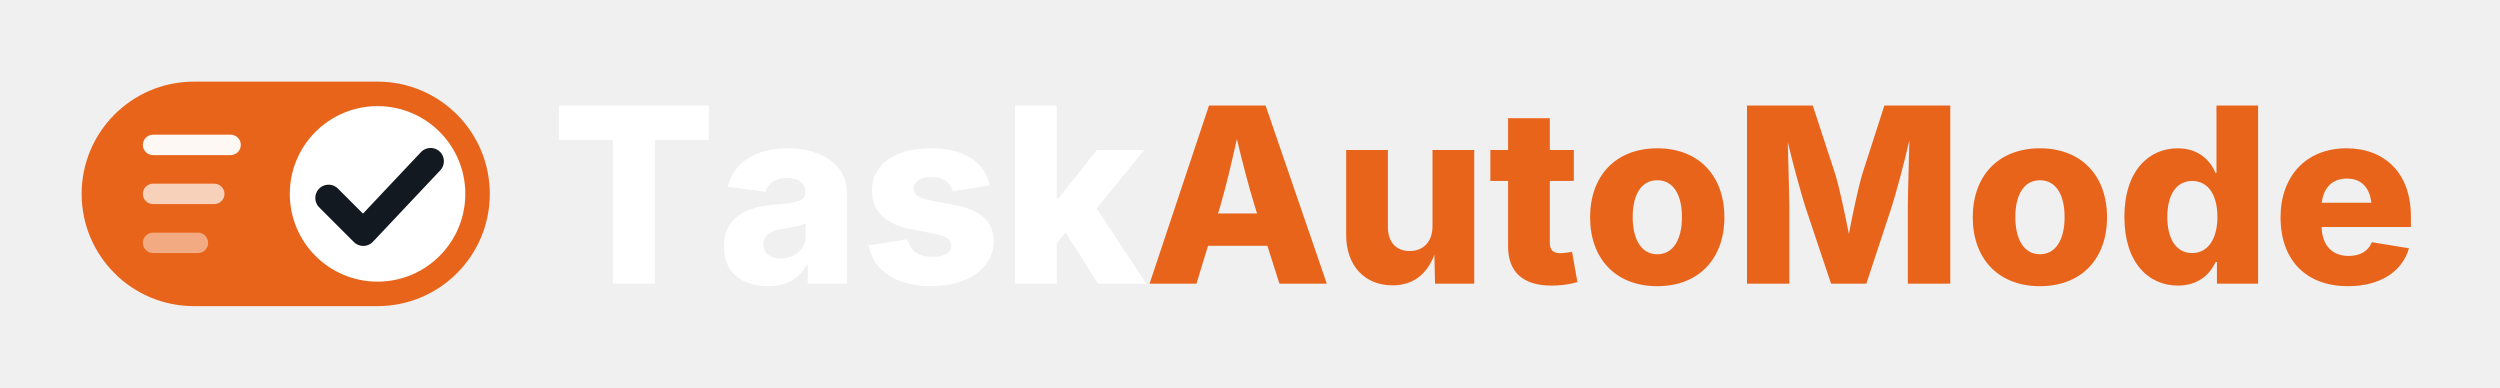
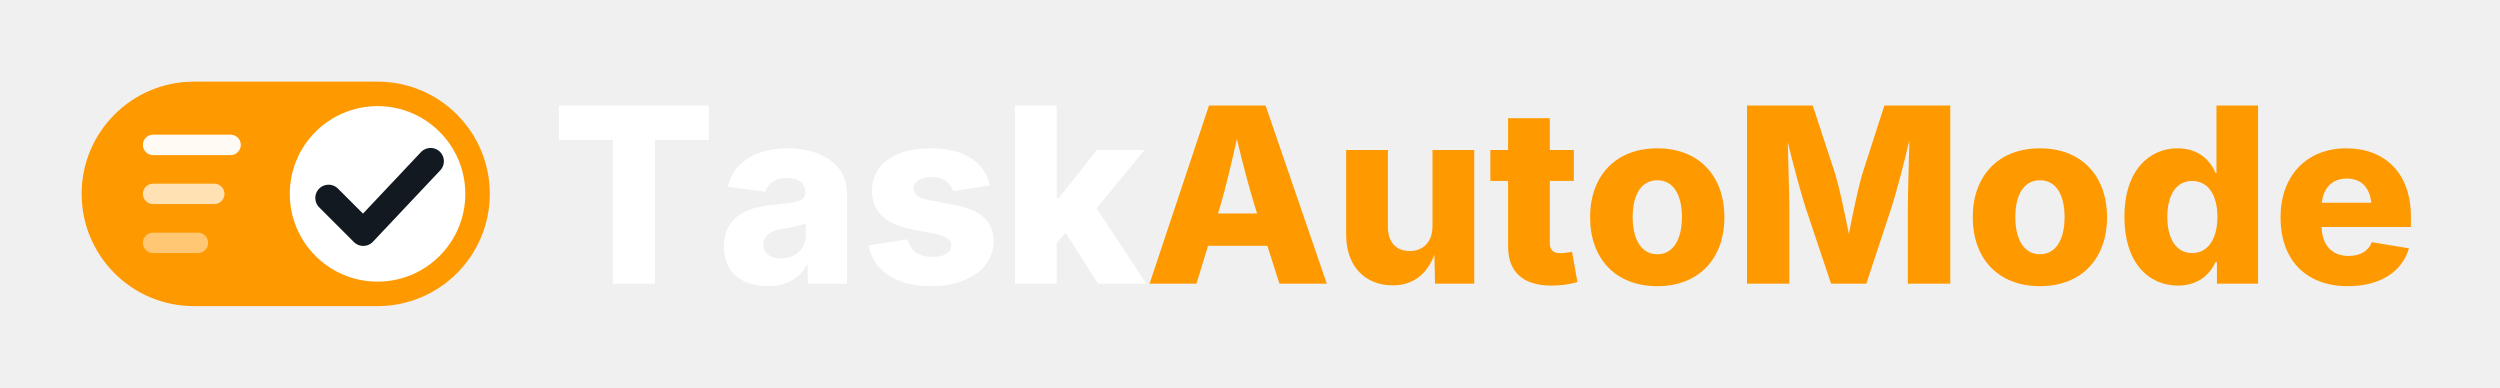
<svg xmlns="http://www.w3.org/2000/svg" viewBox="0 0 1225 190" width="1225" height="190">
-   <rect x="40" y="40" width="200" height="110" rx="55" fill="#E8641B" />
+   <rect x="40" y="40" width="200" height="110" rx="55" fill="#FF9900" />
  <rect x="70" y="66" width="48" height="10" rx="5" fill="#FFFFFF" opacity="0.95" />
  <rect x="70" y="90" width="40" height="10" rx="5" fill="#FFFFFF" opacity="0.7" />
  <rect x="70" y="114" width="32" height="10" rx="5" fill="#FFFFFF" opacity="0.45" />
  <circle cx="185" cy="95" r="43" fill="#FFFFFF" />
  <path d="M 161 97 L 178 114 L 211 79" fill="none" stroke="#131921" stroke-width="13" stroke-linecap="round" stroke-linejoin="round" />
  <path d="M273.87 68.57L300.29 68.57L300.29 139L320.92 139L320.92 68.57L347.34 68.57L347.34 51.70L273.87 51.70ZM376.29 140.17C385.37 140.17 391.70 136.54 395.27 129.80L395.80 129.80L395.80 139L415.02 139L415.02 94.53C415.02 80.46 402.19 72.67 385.90 72.67C369.49 72.67 359.18 80.35 356.60 91.54L375.12 93.94C376.23 89.84 380.04 87.20 385.72 87.20C391.29 87.20 394.63 89.78 394.63 94.29L394.63 94.53C394.63 98.57 390.18 99.39 379.10 100.33C365.86 101.44 354.73 106.30 354.73 120.84C354.73 133.79 363.69 140.17 376.29 140.17ZM382.50 126.64C377.58 126.64 374.06 124.29 374.06 119.90C374.06 115.56 377.46 112.98 383.50 112.11C387.30 111.52 392.46 110.64 394.80 109.41L394.80 115.68C394.80 122.13 389.36 126.64 382.50 126.64ZM456.15 140.23C474.02 140.23 486.86 131.56 486.86 118.08C486.86 108.59 480.59 102.85 467.58 100.39L455.04 98.04C449.41 96.93 447.66 94.88 447.66 92.24C447.66 88.90 451.52 86.73 456.45 86.73C461.95 86.73 465.70 89.31 466.93 93.71L484.98 90.84C482.70 79.59 472.50 72.67 456.09 72.67C438.52 72.67 427.27 80.41 427.27 93.47C427.27 103.49 433.71 109.88 446.66 112.34L458.09 114.57C463.54 115.68 466.11 117.38 466.11 120.43C466.11 123.77 462.66 125.88 456.91 125.88C449.94 125.88 446.25 122.95 444.61 117.26L425.63 120.25C427.91 132.79 439.39 140.23 456.15 140.23ZM497.34 139L517.79 139L517.79 119.14L522.13 113.98L538.07 139L561.68 139L537.36 102.09L560.74 73.49L537.48 73.49L518.73 97.16L517.79 97.16L517.79 51.70L497.34 51.70Z" fill="#FFFFFF" />
-   <path d="M563.29 139L586.26 139L591.94 120.43L621.01 120.43L626.92 139L650.13 139L620.13 51.70L592.41 51.70ZM596.81 104.61L597.98 100.86C600.85 90.95 603.43 79.94 606.07 68.16C608.88 79.88 611.75 90.89 614.80 100.86L615.97 104.61ZM682.35 139.82C692.90 139.82 699.35 133.96 702.86 124.82L703.16 139L722.37 139L722.37 73.49L701.92 73.49L701.92 110.88C701.92 118.49 697.41 123.00 690.73 123.00C684.05 123.00 680.07 118.61 680.07 111.23L680.07 73.49L659.62 73.49L659.62 115.21C659.62 130.04 668.59 139.82 682.35 139.82ZM771.18 73.49L759.41 73.49L759.41 57.91L738.96 57.91L738.96 73.49L730.28 73.49L730.28 88.67L738.96 88.67L738.96 120.78C738.96 133.26 746.28 139.94 760.17 139.94C764.03 139.94 768.37 139.53 772.94 138.24L770.30 123.36C769.19 123.65 766.03 124.06 764.62 124.06C760.93 124.06 759.41 122.42 759.41 118.96L759.41 88.67L771.18 88.67ZM812.08 140.23C832.53 140.23 844.95 126.64 844.95 106.48C844.95 86.27 832.53 72.67 812.08 72.67C791.57 72.67 779.15 86.27 779.15 106.48C779.15 126.64 791.57 140.23 812.08 140.23ZM812.08 124.59C804.23 124.59 800.01 117.26 800.01 106.36C800.01 95.41 804.23 88.32 812.08 88.32C819.93 88.32 824.15 95.41 824.15 106.36C824.15 117.26 819.93 124.59 812.08 124.59ZM856.03 139L876.77 139L876.77 101.38C876.77 94.88 876.24 81.17 876.01 69.68C879.00 81.99 882.57 94.94 884.62 101.38L897.22 139L914.50 139L926.92 101.38C929.03 94.70 932.73 81.17 935.60 68.69C935.36 80.46 934.84 94.76 934.84 101.38L934.84 139L955.64 139L955.64 51.70L923.35 51.70L912.39 85.68C910.64 91.66 907.94 104.20 905.95 114.63C903.90 104.20 901.20 91.66 899.39 85.68L888.25 51.70L856.03 51.70ZM999.58 140.23C1020.03 140.23 1032.45 126.64 1032.45 106.48C1032.45 86.27 1020.03 72.67 999.58 72.67C979.07 72.67 966.65 86.27 966.65 106.48C966.65 126.64 979.07 140.23 999.58 140.23ZM999.58 124.59C991.73 124.59 987.51 117.26 987.51 106.36C987.51 95.41 991.73 88.32 999.58 88.32C1007.43 88.32 1011.65 95.41 1011.65 106.36C1011.65 117.26 1007.43 124.59 999.58 124.59ZM1067.20 139.94C1077.16 139.94 1083.02 134.31 1085.60 128.39L1086.30 128.39L1086.30 139L1106.46 139L1106.46 51.70L1086.07 51.70L1086.07 84.74L1085.60 84.74C1083.14 78.82 1077.51 72.67 1067.02 72.67C1053.25 72.67 1040.95 83.34 1040.95 106.30C1040.95 128.51 1052.61 139.94 1067.20 139.94ZM1074.17 124C1066.26 124 1061.98 116.97 1061.98 106.30C1061.98 95.64 1066.26 88.67 1074.17 88.67C1081.96 88.67 1086.53 95.46 1086.53 106.30C1086.53 117.03 1081.91 124 1074.17 124ZM1150.52 140.23C1166.40 140.23 1177.12 133.02 1180.40 121.66L1162.18 118.67C1160.54 123.06 1156.38 125.41 1150.87 125.41C1143.14 125.41 1137.92 120.72 1137.57 111.23L1181.34 111.23L1181.34 106.07C1181.34 84.45 1168.16 72.67 1149.76 72.67C1130.07 72.67 1117.47 86.27 1117.47 106.48C1117.47 127.46 1129.95 140.23 1150.52 140.23ZM1137.69 99.33C1138.45 92.13 1142.73 87.50 1149.93 87.50C1157.08 87.50 1161.12 91.89 1161.94 99.33Z" fill="#E8641B" />
+   <path d="M563.29 139L586.26 139L591.94 120.43L621.01 120.43L626.92 139L650.13 139L620.13 51.70L592.41 51.70ZM596.81 104.61L597.98 100.86C600.85 90.95 603.43 79.94 606.07 68.16C608.88 79.88 611.75 90.89 614.80 100.86L615.97 104.61ZM682.35 139.82C692.90 139.82 699.35 133.96 702.86 124.82L703.16 139L722.37 139L722.37 73.49L701.92 73.49L701.92 110.88C701.92 118.49 697.41 123.00 690.73 123.00C684.05 123.00 680.07 118.61 680.07 111.23L680.07 73.49L659.62 73.49L659.62 115.21C659.62 130.04 668.59 139.82 682.35 139.82ZM771.18 73.49L759.41 73.49L759.41 57.91L738.96 57.91L738.96 73.49L730.28 73.49L730.28 88.67L738.96 88.67L738.96 120.78C738.96 133.26 746.28 139.94 760.17 139.94C764.03 139.94 768.37 139.53 772.94 138.24L770.30 123.36C769.19 123.65 766.03 124.06 764.62 124.06C760.93 124.06 759.41 122.42 759.41 118.96L759.41 88.67L771.18 88.67ZM812.08 140.23C832.53 140.23 844.95 126.64 844.95 106.48C844.95 86.27 832.53 72.67 812.08 72.67C791.57 72.67 779.15 86.27 779.15 106.48C779.15 126.64 791.57 140.23 812.08 140.23ZM812.08 124.59C804.23 124.59 800.01 117.26 800.01 106.36C800.01 95.41 804.23 88.32 812.08 88.32C819.93 88.32 824.15 95.41 824.15 106.36C824.15 117.26 819.93 124.59 812.08 124.59ZM856.03 139L876.77 139L876.77 101.38C876.77 94.88 876.24 81.17 876.01 69.68C879.00 81.99 882.57 94.94 884.62 101.38L897.22 139L914.50 139L926.92 101.38C929.03 94.70 932.73 81.17 935.60 68.69C935.36 80.46 934.84 94.76 934.84 101.38L934.84 139L955.64 139L955.64 51.70L923.35 51.70L912.39 85.68C910.64 91.66 907.94 104.20 905.95 114.63C903.90 104.20 901.20 91.66 899.39 85.68L888.25 51.70L856.03 51.70ZM999.58 140.23C1020.03 140.23 1032.45 126.64 1032.45 106.48C1032.45 86.27 1020.03 72.67 999.58 72.67C979.07 72.67 966.65 86.27 966.65 106.48C966.65 126.64 979.07 140.23 999.58 140.23ZM999.58 124.59C991.73 124.59 987.51 117.26 987.51 106.36C987.51 95.41 991.73 88.32 999.58 88.32C1007.43 88.32 1011.65 95.41 1011.65 106.36C1011.65 117.26 1007.43 124.59 999.58 124.59ZM1067.20 139.94C1077.16 139.94 1083.02 134.31 1085.60 128.39L1086.30 128.39L1086.30 139L1106.46 139L1106.46 51.70L1086.07 51.70L1086.07 84.74L1085.60 84.74C1083.14 78.82 1077.51 72.67 1067.02 72.67C1053.25 72.67 1040.95 83.34 1040.95 106.30C1040.95 128.51 1052.61 139.94 1067.20 139.94ZM1074.17 124C1066.26 124 1061.98 116.97 1061.98 106.30C1061.98 95.64 1066.26 88.67 1074.17 88.67C1081.96 88.67 1086.53 95.46 1086.53 106.30C1086.53 117.03 1081.91 124 1074.17 124ZM1150.52 140.23C1166.40 140.23 1177.12 133.02 1180.40 121.66L1162.18 118.67C1160.54 123.06 1156.38 125.41 1150.87 125.41C1143.14 125.41 1137.92 120.72 1137.57 111.23L1181.34 111.23L1181.34 106.07C1181.34 84.45 1168.16 72.67 1149.76 72.67C1130.07 72.67 1117.47 86.27 1117.47 106.48C1117.47 127.46 1129.95 140.23 1150.52 140.23ZM1137.69 99.33C1138.45 92.13 1142.73 87.50 1149.93 87.50C1157.08 87.50 1161.12 91.89 1161.94 99.33Z" fill="#FF9900" />
</svg>
